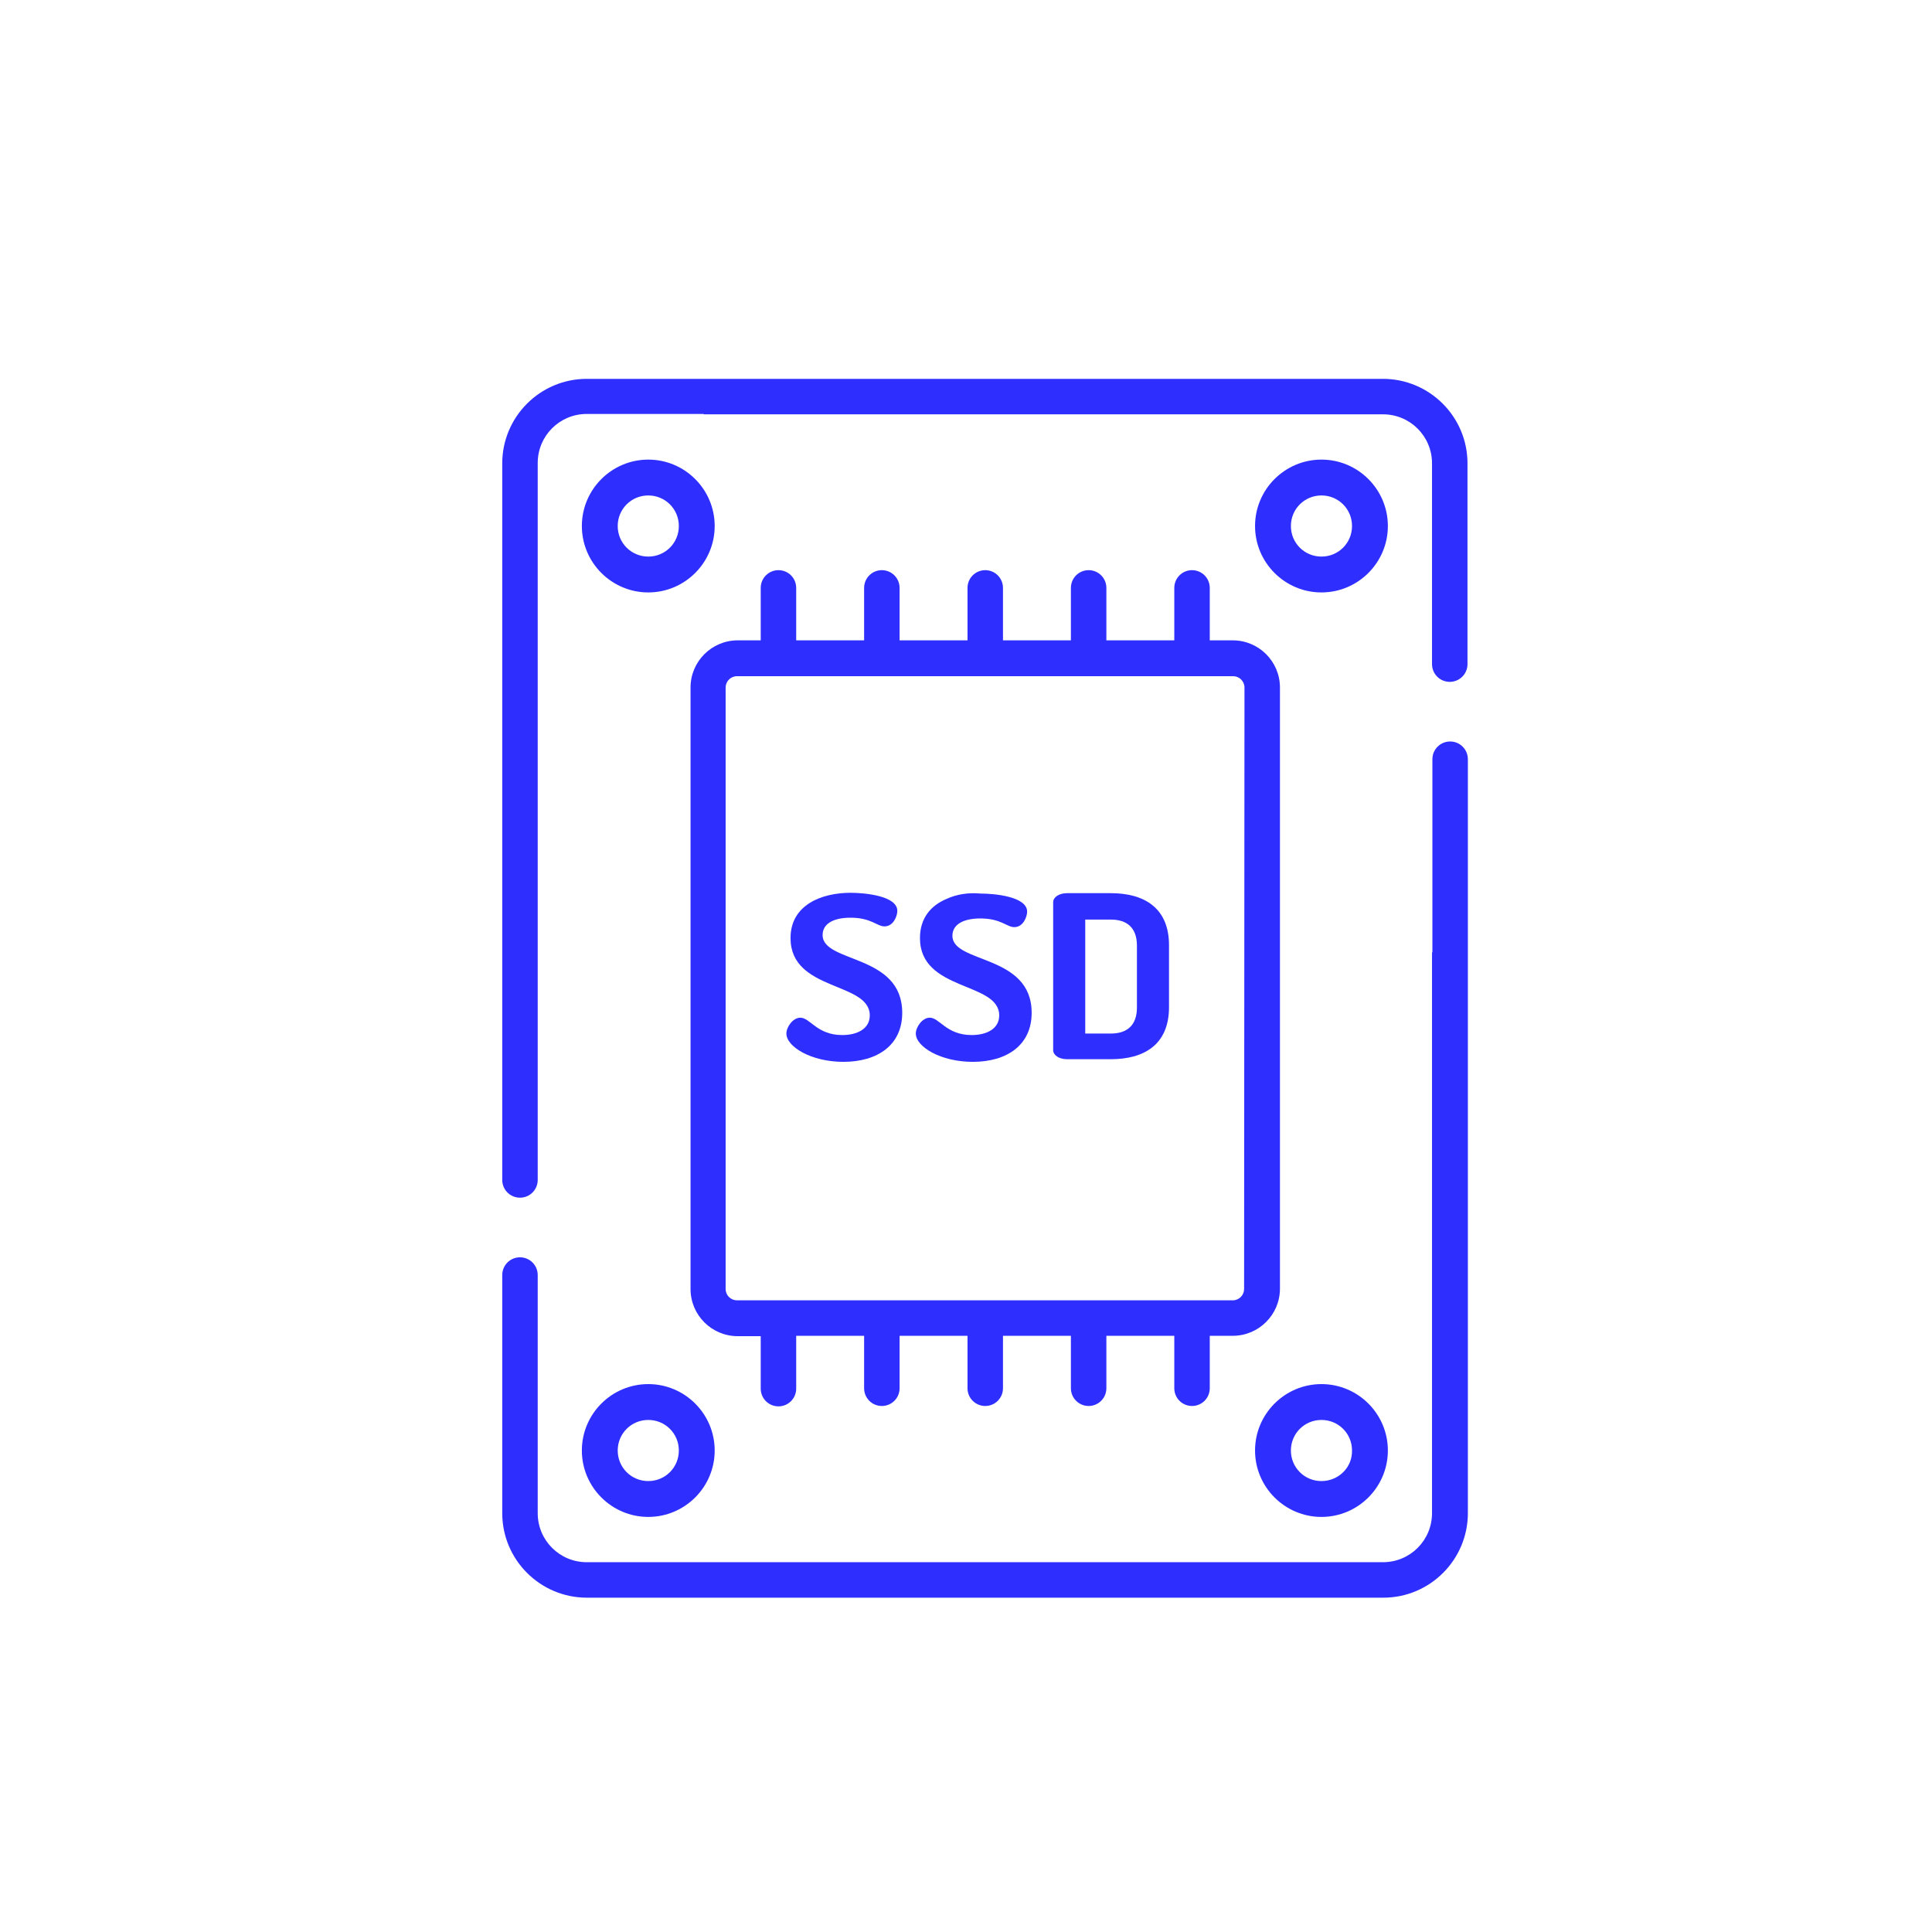
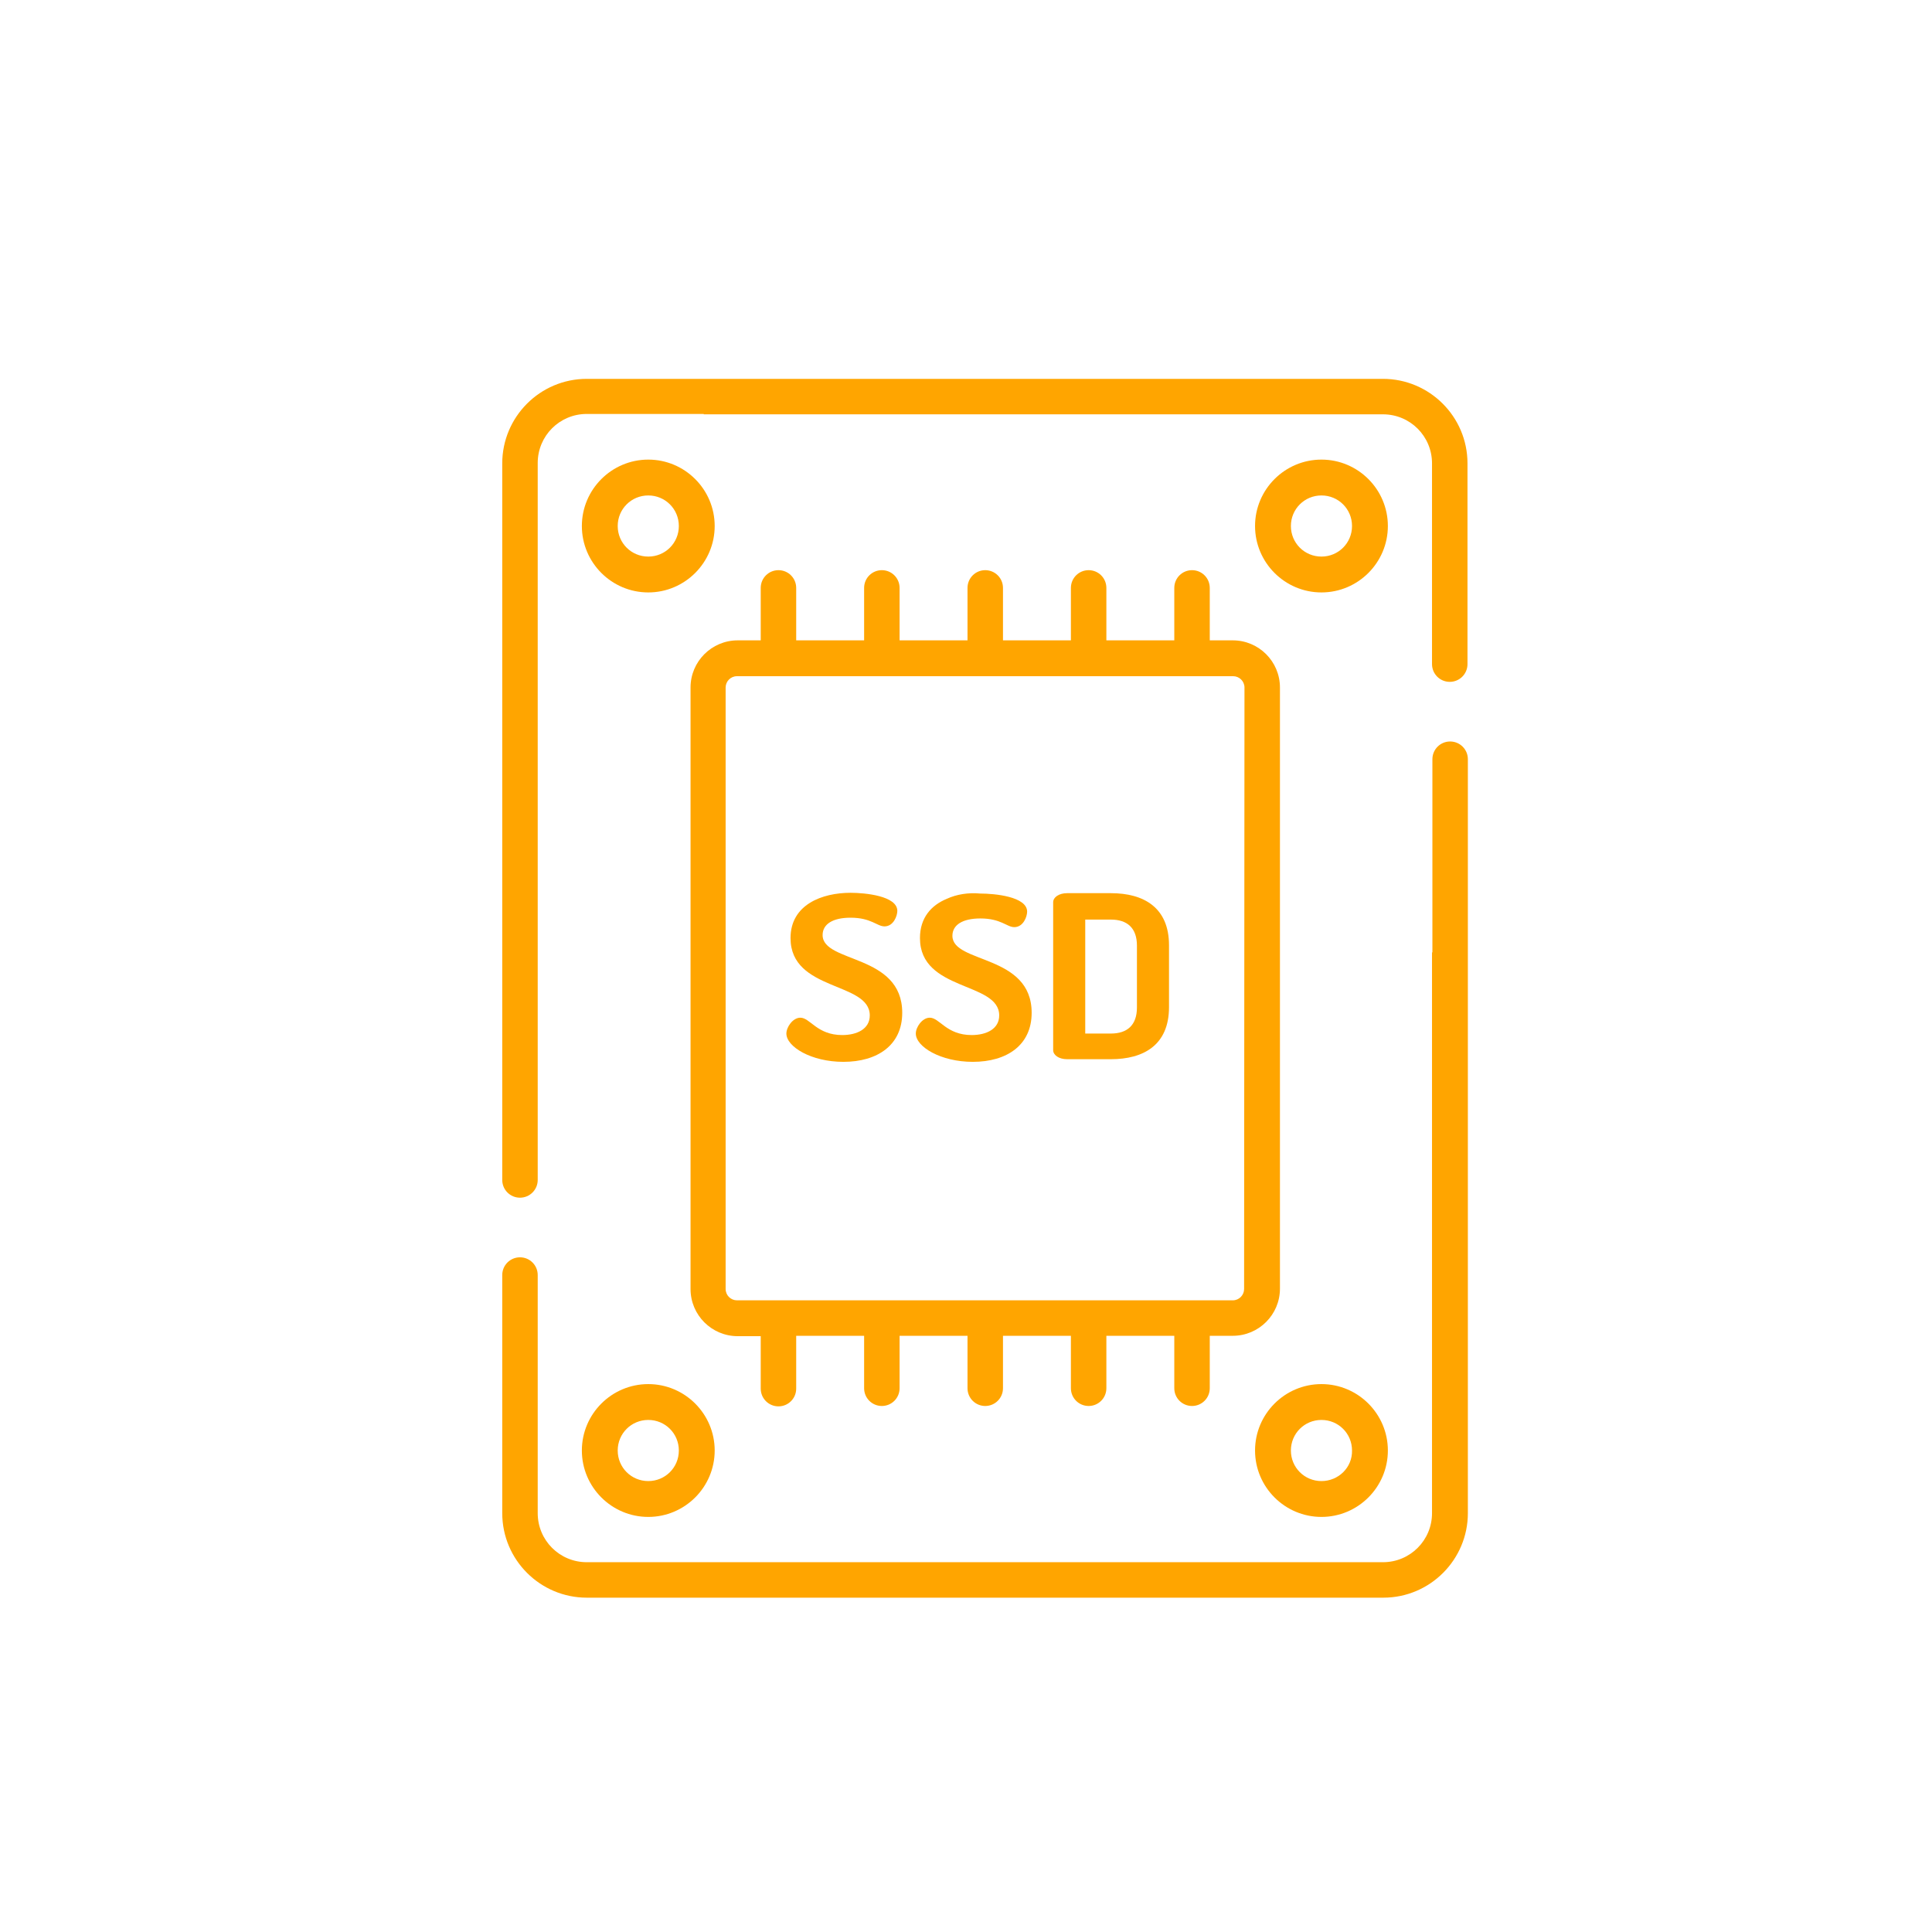
<svg xmlns="http://www.w3.org/2000/svg" version="1.1" id="Capa_1" x="0px" y="0px" viewBox="0 0 512 512" style="enable-background:new 0 0 512 512;" xml:space="preserve">
  <style type="text/css">
- 	.st0{fill:#2E2EFF;}
+ 	.st0{fill:#FFA500;}
</style>
  <g>
    <g>
      <path class="st0" d="M218,247.8c0-2.9,2.7-4.6,7.4-4.6c5.5,0,7,2.3,9,2.3c2.4,0,3.4-2.8,3.4-4.1c0-4-8.6-4.8-12.4-4.8    c-7.5,0-15.9,3.1-15.9,12c0,14.2,21,11.5,21,20.5c0,3.6-3.4,5.2-7.3,5.2c-6.7,0-8.5-4.6-11.1-4.6c-2,0-3.7,2.5-3.7,4.2    c0,3.5,6.6,7.5,15.1,7.5c9,0,15.6-4.4,15.6-13C239.1,252.7,218,255.3,218,247.8z" />
    </g>
  </g>
  <g>
    <g>
      <path class="st0" d="M250.9,238.2c-4.1,1.7-7.1,5-7.1,10.4c0,14.2,21,11.5,21,20.5c0,3.6-3.4,5.2-7.3,5.2c-6.7,0-8.5-4.6-11.1-4.6    c-2,0-3.7,2.5-3.7,4.2c0,3.5,6.6,7.5,15.1,7.5c9,0,15.6-4.4,15.6-13c0-15.6-21-13-21-20.4c0-2.9,2.7-4.6,7.4-4.6    c5.5,0,7,2.3,9,2.3c2.4,0,3.4-2.8,3.4-4.1c0-4-8.6-4.8-12.4-4.8C256.6,236.5,253.5,237,250.9,238.2" />
    </g>
  </g>
  <g>
    <g>
      <path class="st0" d="M279.1,273.9v4.4c0,1.3,1.5,2.4,3.7,2.4h11.6c8.6,0,15.4-3.7,15.4-13.8v-16.4c0-10-6.7-13.8-15.4-13.8h-11.6    c-2.2,0-3.7,1.1-3.7,2.4V273.9 M287.6,243.7h6.8c4.3,0,6.9,2.2,6.9,6.9V267c0,4.7-2.6,6.9-6.9,6.9h-6.8V243.7" />
    </g>
  </g>
  <g>
    <g>
      <path class="st0" d="M379.5,252.4V401c0,7.2-5.8,13-13,13H155.5c-7.2,0-13-5.8-13-13v-63.1c0-2.6-2.1-4.7-4.7-4.7    s-4.7,2.1-4.7,4.7V401c0,12.4,10.1,22.4,22.4,22.4h211.1c12.4,0,22.4-10.1,22.4-22.4V201.2c0-2.6-2.1-4.7-4.7-4.7    c-2.6,0-4.7,2.1-4.7,4.7V252.4" />
    </g>
  </g>
  <g>
    <g>
      <path class="st0" d="M186.5,109.8h180c7.2,0,13,5.8,13,13v53.2c0,2.6,2.1,4.7,4.7,4.7c2.6,0,4.7-2.1,4.7-4.7v-53.2    c0-12.4-10.1-22.4-22.4-22.4H155.5c-12.4,0-22.4,10.1-22.4,22.4v189.9c0,2.6,2.1,4.7,4.7,4.7c2.6,0,4.7-2.1,4.7-4.7V122.7    c0-7.2,5.8-13,13-13H186.5" />
    </g>
  </g>
  <g>
    <g>
      <path class="st0" d="M293.2,354h18v13.9c0,2.6,2.1,4.7,4.7,4.7c2.6,0,4.7-2.1,4.7-4.7V354h6.1c6.9,0,12.5-5.6,12.5-12.5V182.2    c0-6.9-5.6-12.5-12.5-12.5h-6.1v-13.9c0-2.6-2.1-4.7-4.7-4.7c-2.6,0-4.7,2.1-4.7,4.7v13.9h-18v-13.9c0-2.6-2.1-4.7-4.7-4.7    c-2.6,0-4.7,2.1-4.7,4.7v13.9h-18v-13.9c0-2.6-2.1-4.7-4.7-4.7c-2.6,0-4.7,2.1-4.7,4.7v13.9h-18v-13.9c0-2.6-2.1-4.7-4.7-4.7    s-4.7,2.1-4.7,4.7v13.9h-18v-13.9c0-2.6-2.1-4.7-4.7-4.7s-4.7,2.1-4.7,4.7v13.9h-6.1c-6.9,0-12.5,5.6-12.5,12.5v159.4    c0,6.9,5.6,12.5,12.5,12.5h6.1v13.9c0,2.6,2.1,4.7,4.7,4.7s4.7-2.1,4.7-4.7V354h18v13.9c0,2.6,2.1,4.7,4.7,4.7s4.7-2.1,4.7-4.7    V354h18v13.9c0,2.6,2.1,4.7,4.7,4.7c2.6,0,4.7-2.1,4.7-4.7V354h18v13.9c0,2.6,2.1,4.7,4.7,4.7c2.6,0,4.7-2.1,4.7-4.7V354     M329.7,341.6c0,1.6-1.3,3-3,3H195.3c-1.6,0-3-1.3-3-3V182.2c0-1.6,1.3-3,3-3h131.5c1.6,0,3,1.3,3,3L329.7,341.6L329.7,341.6z" />
    </g>
  </g>
  <g>
    <g>
      <path class="st0" d="M171.8,121.8c-9.7,0-17.6,7.9-17.6,17.6s7.9,17.6,17.6,17.6s17.6-7.9,17.6-17.6S181.5,121.8,171.8,121.8z     M171.8,147.5c-4.5,0-8.1-3.6-8.1-8.1s3.6-8.1,8.1-8.1c4.5,0,8.1,3.6,8.1,8.1S176.3,147.5,171.8,147.5z" />
    </g>
  </g>
  <g>
    <g>
      <path class="st0" d="M350.2,121.8c-9.7,0-17.6,7.9-17.6,17.6s7.9,17.6,17.6,17.6s17.6-7.9,17.6-17.6S359.9,121.8,350.2,121.8z     M350.2,147.5c-4.5,0-8.1-3.6-8.1-8.1s3.6-8.1,8.1-8.1c4.5,0,8.1,3.6,8.1,8.1S354.7,147.5,350.2,147.5z" />
    </g>
  </g>
  <g>
    <g>
      <path class="st0" d="M171.8,366.8c-9.7,0-17.6,7.9-17.6,17.6s7.9,17.6,17.6,17.6c9.7,0,17.6-7.9,17.6-17.6    S181.5,366.8,171.8,366.8z M171.8,392.5c-4.5,0-8.1-3.6-8.1-8.1s3.6-8.1,8.1-8.1c4.5,0,8.1,3.6,8.1,8.1    C179.9,388.9,176.3,392.5,171.8,392.5z" />
    </g>
  </g>
  <g>
    <g>
      <path class="st0" d="M350.2,366.8c-9.7,0-17.6,7.9-17.6,17.6s7.9,17.6,17.6,17.6s17.6-7.9,17.6-17.6S359.9,366.8,350.2,366.8z     M350.2,392.5c-4.5,0-8.1-3.6-8.1-8.1c0-4.5,3.6-8.1,8.1-8.1c4.5,0,8.1,3.6,8.1,8.1C358.4,388.9,354.7,392.5,350.2,392.5z" />
    </g>
  </g>
</svg>
